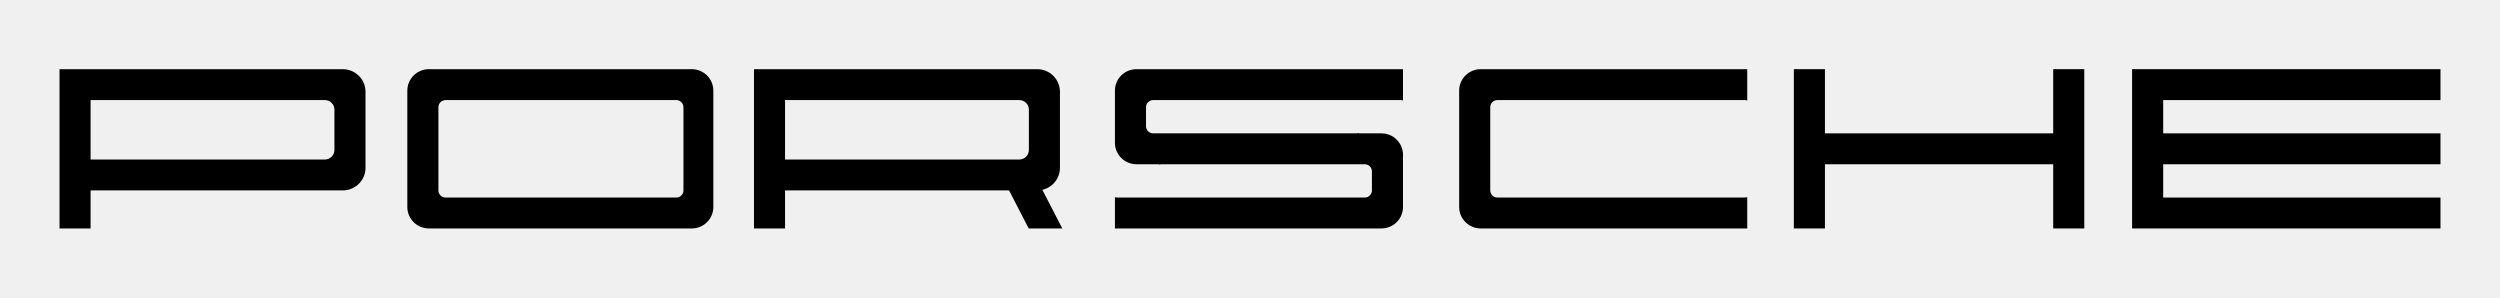
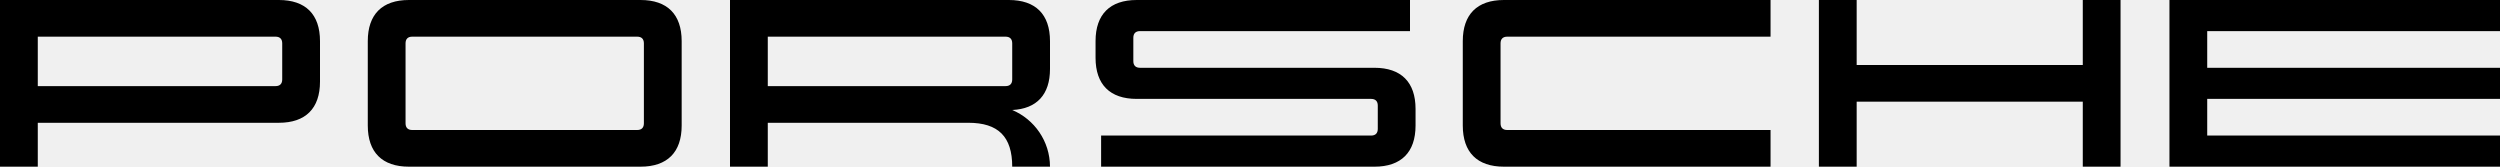
- <svg xmlns="http://www.w3.org/2000/svg" version="1.0" width="210" height="25" id="svg2641">
-   <defs id="defs2643" />
-   <g id="layer1">
-     <path d="M 36.026,19.19 L 58.11,19.19 C 59.11,19.19 59.92,18.382 59.92,17.393 L 59.92,7.608 C 59.92,6.62 59.11,5.811 58.11,5.811 L 36.026,5.811 C 35.026,5.811 34.216,6.62 34.216,7.608 L 34.216,17.393 C 34.217,18.382 35.026,19.19 36.026,19.19 L 36.026,19.19 z M 37.43,8.407 L 56.807,8.407 C 57.139,8.407 57.41,8.677 57.41,9.006 L 57.41,15.996 C 57.41,16.325 57.139,16.595 56.807,16.595 L 37.43,16.595 C 37.098,16.595 36.827,16.325 36.827,15.996 L 36.827,9.006 C 36.827,8.676 37.098,8.407 37.43,8.407 L 37.43,8.407 z" id="O" style="fill-rule:evenodd" />
-     <path d="M 5,19.19 L 7.61,19.19 L 7.61,15.996 L 28.795,15.996 C 29.844,15.996 30.703,15.142 30.703,14.099 L 30.703,7.708 C 30.703,6.665 29.844,5.811 28.795,5.811 L 7.61,5.811 L 6.907,5.811 L 5,5.811 L 5,7.708 L 5,14.099 L 5,19.19 L 5,19.19 z M 7.61,13.399 L 7.61,8.407 L 8.312,8.407 L 25.38,8.407 L 27.288,8.407 C 27.729,8.407 28.091,8.766 28.091,9.206 L 28.091,12.601 C 28.091,13.04 27.73,13.4 27.288,13.4 L 25.38,13.4 L 8.313,13.4 L 7.61,13.4 L 7.61,13.399 z" id="P" style="fill-rule:evenodd" />
-     <path d="M 63.333,19.19 L 65.944,19.19 L 65.944,15.996 L 84.762,15.996 L 86.411,19.19 L 89.233,19.19 L 87.558,15.947 C 88.402,15.752 89.035,14.995 89.035,14.098 L 89.035,7.707 C 89.035,6.664 88.177,5.81 87.128,5.81 L 65.944,5.81 L 65.241,5.81 L 63.333,5.81 L 63.333,7.707 L 63.333,14.098 L 63.333,19.19 L 63.333,19.19 z M 65.944,13.399 L 65.944,8.407 L 66.646,8.407 L 83.714,8.407 L 85.621,8.407 C 86.063,8.407 86.425,8.766 86.425,9.206 L 86.425,12.601 C 86.425,13.04 86.064,13.4 85.621,13.4 L 83.714,13.4 L 66.646,13.4 L 65.944,13.4 L 65.944,13.399 z" id="R" style="fill-rule:evenodd" />
-     <polygon points="150.683,106.251 153.294,106.251 153.294,100.859 172.47,100.859 172.47,106.251 175.081,106.251 175.081,92.871 172.47,92.871 172.47,98.264 153.294,98.264 153.294,92.871 150.683,92.871 150.683,106.251 " transform="translate(0,-87.061)" id="H" style="fill-rule:evenodd" />
-     <path d="M 124.38,19.19 L 146.768,19.19 L 146.768,16.56 C 146.705,16.582 146.637,16.594 146.567,16.594 L 125.784,16.594 C 125.454,16.594 125.181,16.324 125.181,15.995 L 125.181,9.005 C 125.181,8.676 125.453,8.406 125.784,8.406 L 146.567,8.406 C 146.637,8.406 146.705,8.419 146.768,8.441 L 146.768,5.81 L 124.38,5.81 C 123.381,5.81 122.571,6.619 122.571,7.607 L 122.571,17.392 C 122.571,18.382 123.381,19.19 124.38,19.19 L 124.38,19.19 z" id="C" style="fill-rule:evenodd" />
-     <polygon points="179.097,106.251 180.604,106.251 181.708,106.251 205,106.251 205,103.655 181.708,103.655 181.708,100.859 205,100.859 205,98.264 181.708,98.264 181.708,95.468 205,95.468 205,92.871 181.708,92.871 180.604,92.871 179.097,92.871 179.097,106.251 " transform="translate(0,-87.061)" id="E" style="fill-rule:evenodd" />
-     <path d="M 96.266,9.605 L 96.266,9.005 C 96.266,8.676 96.537,8.406 96.868,8.406 L 117.652,8.406 C 117.722,8.406 117.79,8.419 117.852,8.441 L 117.852,5.81 L 95.464,5.81 C 94.464,5.81 93.654,6.619 93.654,7.607 L 93.654,8.406 L 93.654,9.604 L 93.654,12 C 93.654,12.988 94.464,13.797 95.464,13.797 L 97.37,13.797 L 97.37,13.831 C 97.433,13.81 97.5,13.797 97.57,13.797 L 114.638,13.797 C 114.97,13.797 115.241,14.067 115.241,14.397 L 115.241,15.395 L 115.241,15.995 C 115.241,16.324 114.97,16.594 114.638,16.594 L 93.855,16.594 C 93.785,16.594 93.717,16.582 93.654,16.56 L 93.654,19.19 L 116.042,19.19 C 117.042,19.19 117.852,18.381 117.852,17.393 L 117.852,16.594 L 117.852,15.396 L 117.852,13 C 117.852,12.011 117.042,11.202 116.042,11.202 L 114.138,11.202 L 114.138,11.168 C 114.074,11.19 114.007,11.202 113.936,11.202 L 96.867,11.202 C 96.536,11.202 96.265,10.932 96.265,10.602 L 96.265,9.605 L 96.266,9.605 z" id="S" style="fill-rule:evenodd" />
+ <svg xmlns="http://www.w3.org/2000/svg" width="1800" height="120" viewBox="0 0 1800 120" fill="none" version="1.1" id="svg1">
+   <g id="g2" transform="scale(7.5)">
+     <g clip-path="url(#clip0_11903_91408)" id="g1">
+       <path d="m 26.773,11.787 c 2.565,0 3.947,-1.381 3.947,-3.947 V 3.947 C 30.72,1.381 29.339,0 26.773,0 H 0 v 16 h 3.627 v -4.213 z m 0.32,-7.627 v 3.467 c 0,0.416 -0.224,0.64 -0.64,0.64 H 3.627 V 3.52 H 26.453 c 0.416,0 0.64,0.224 0.64,0.64 z M 39.253,16 C 36.688,16 35.307,14.619 35.307,12.053 V 3.947 C 35.307,1.381 36.688,0 39.253,0 h 22.24 C 64.059,0 65.44,1.381 65.44,3.947 V 12.053 C 65.44,14.619 64.059,16 61.493,16 Z m 21.92,-3.52 c 0.416,0 0.64,-0.224 0.64,-0.64 V 4.16 c 0,-0.416 -0.224,-0.64 -0.64,-0.64 h -21.6 c -0.416,0 -0.64,0.224 -0.64,0.64 v 7.68 c 0,0.416 0.224,0.64 0.64,0.64 z m 36,-1.92 c 2.125,0.894 3.619,2.992 3.627,5.44 h -3.627 c 0,-2.88 -1.333,-4.213 -4.213,-4.213 H 73.707 V 16 H 70.08 V 0 H 96.853 C 99.419,0 100.8,1.381 100.8,3.947 V 6.621 c 0,2.457 -1.267,3.827 -3.627,3.939 z m -0.64,-2.293 c 0.416,0 0.64,-0.224 0.64,-0.64 V 4.16 c 0,-0.416 -0.224,-0.64 -0.64,-0.64 H 73.707 v 4.747 z m 8.64,-4.32 C 105.173,1.381 106.555,0 109.12,0 h 26.24 v 2.987 h -25.92 c -0.416,0 -0.64,0.224 -0.64,0.64 v 2.24 c 0,0.416 0.224,0.64 0.64,0.64 h 22.507 c 2.565,0 3.946,1.381 3.946,3.947 v 1.6 c 0,2.565 -1.381,3.947 -3.946,3.947 h -26.24 v -2.987 h 25.92 c 0.416,0 0.64,-0.224 0.64,-0.64 v -2.24 c 0,-0.416 -0.224,-0.64 -0.64,-0.64 H 109.12 c -2.565,0 -3.947,-1.381 -3.947,-3.947 z m 35.254,0 C 140.427,1.381 141.808,0 144.373,0 h 25.6 v 3.52 h -25.28 c -0.416,0 -0.64,0.224 -0.64,0.64 v 7.68 c 0,0.416 0.224,0.64 0.64,0.64 h 25.28 V 16 h -25.6 c -2.565,0 -3.946,-1.381 -3.946,-3.947 z M 203.573,0 v 16 h -3.626 V 9.76 H 178.24 V 16 h -3.627 V 0 h 3.627 v 6.24 h 21.707 V 0 Z m 8.32,2.987 v 3.52 H 240 V 9.493 H 211.893 V 13.013 H 240 V 16 H 208.267 V 0 H 240 v 2.987 z" fill="#000000" id="path1" />
+     </g>
  </g>
+   <defs id="defs1">
+     <clipPath id="clip0_11903_91408">
+       <rect width="240" height="16" fill="#ffffff" id="rect1" x="0" y="0" />
+     </clipPath>
+   </defs>
</svg>
